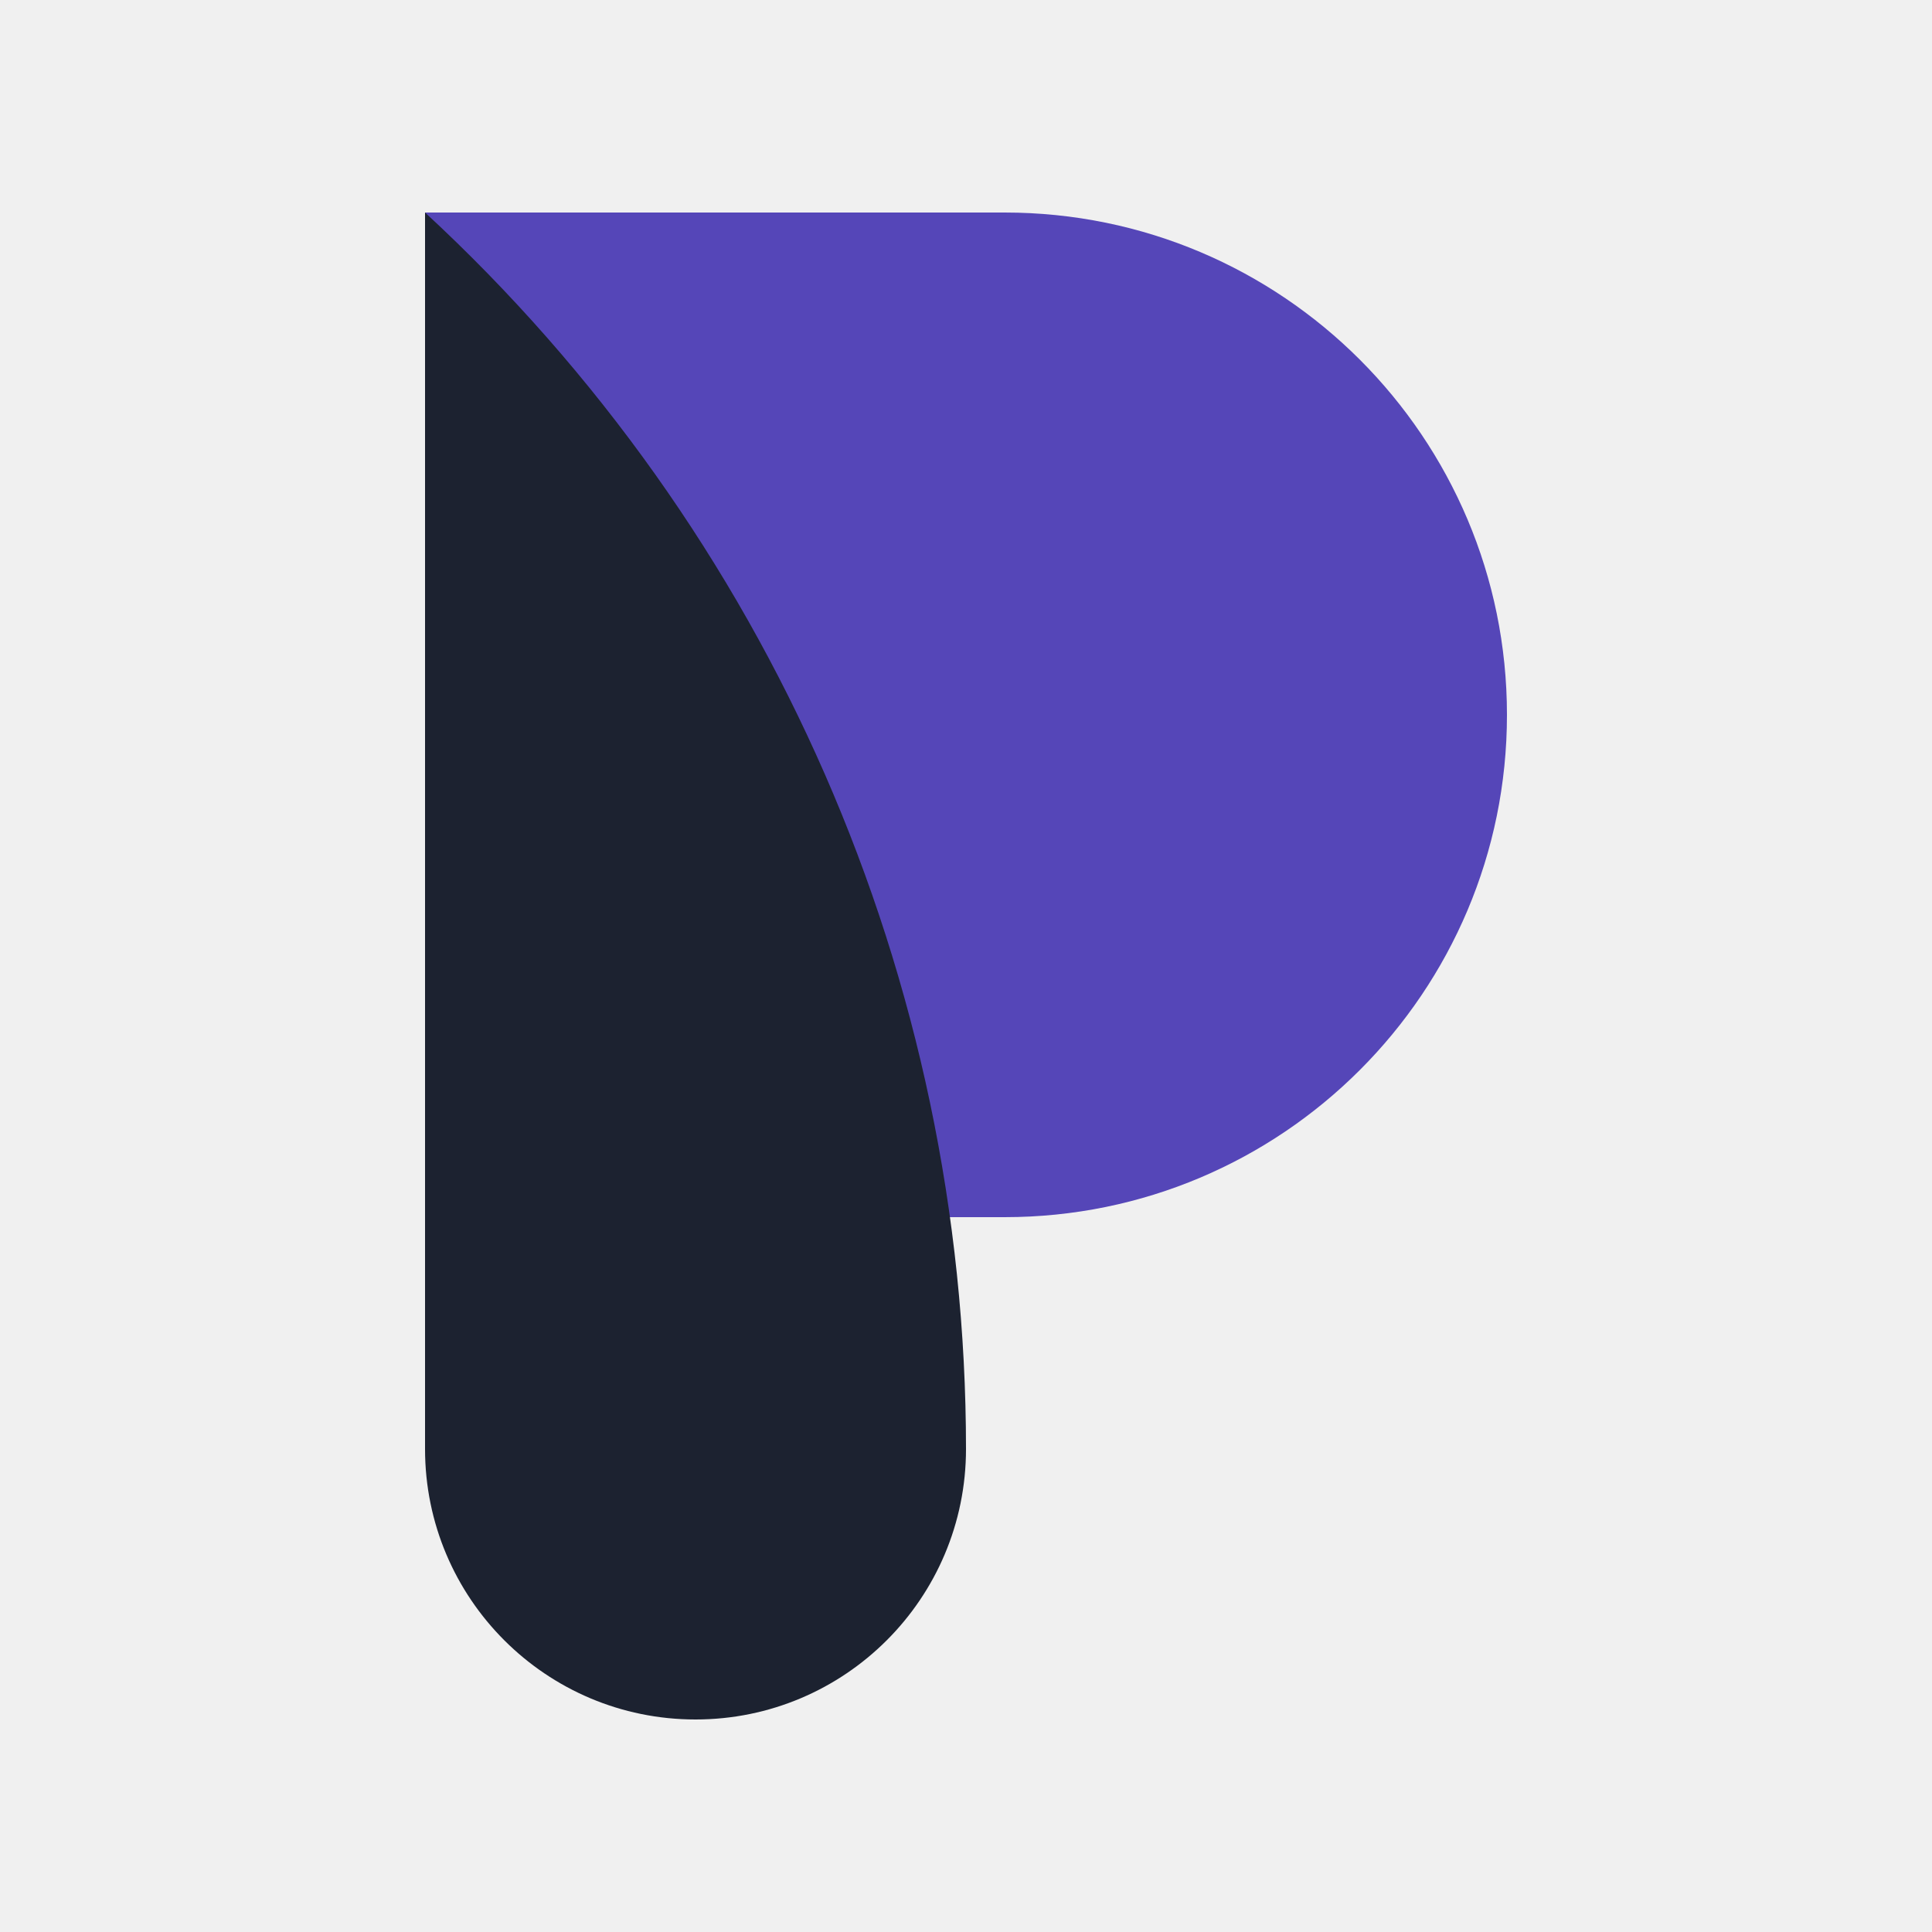
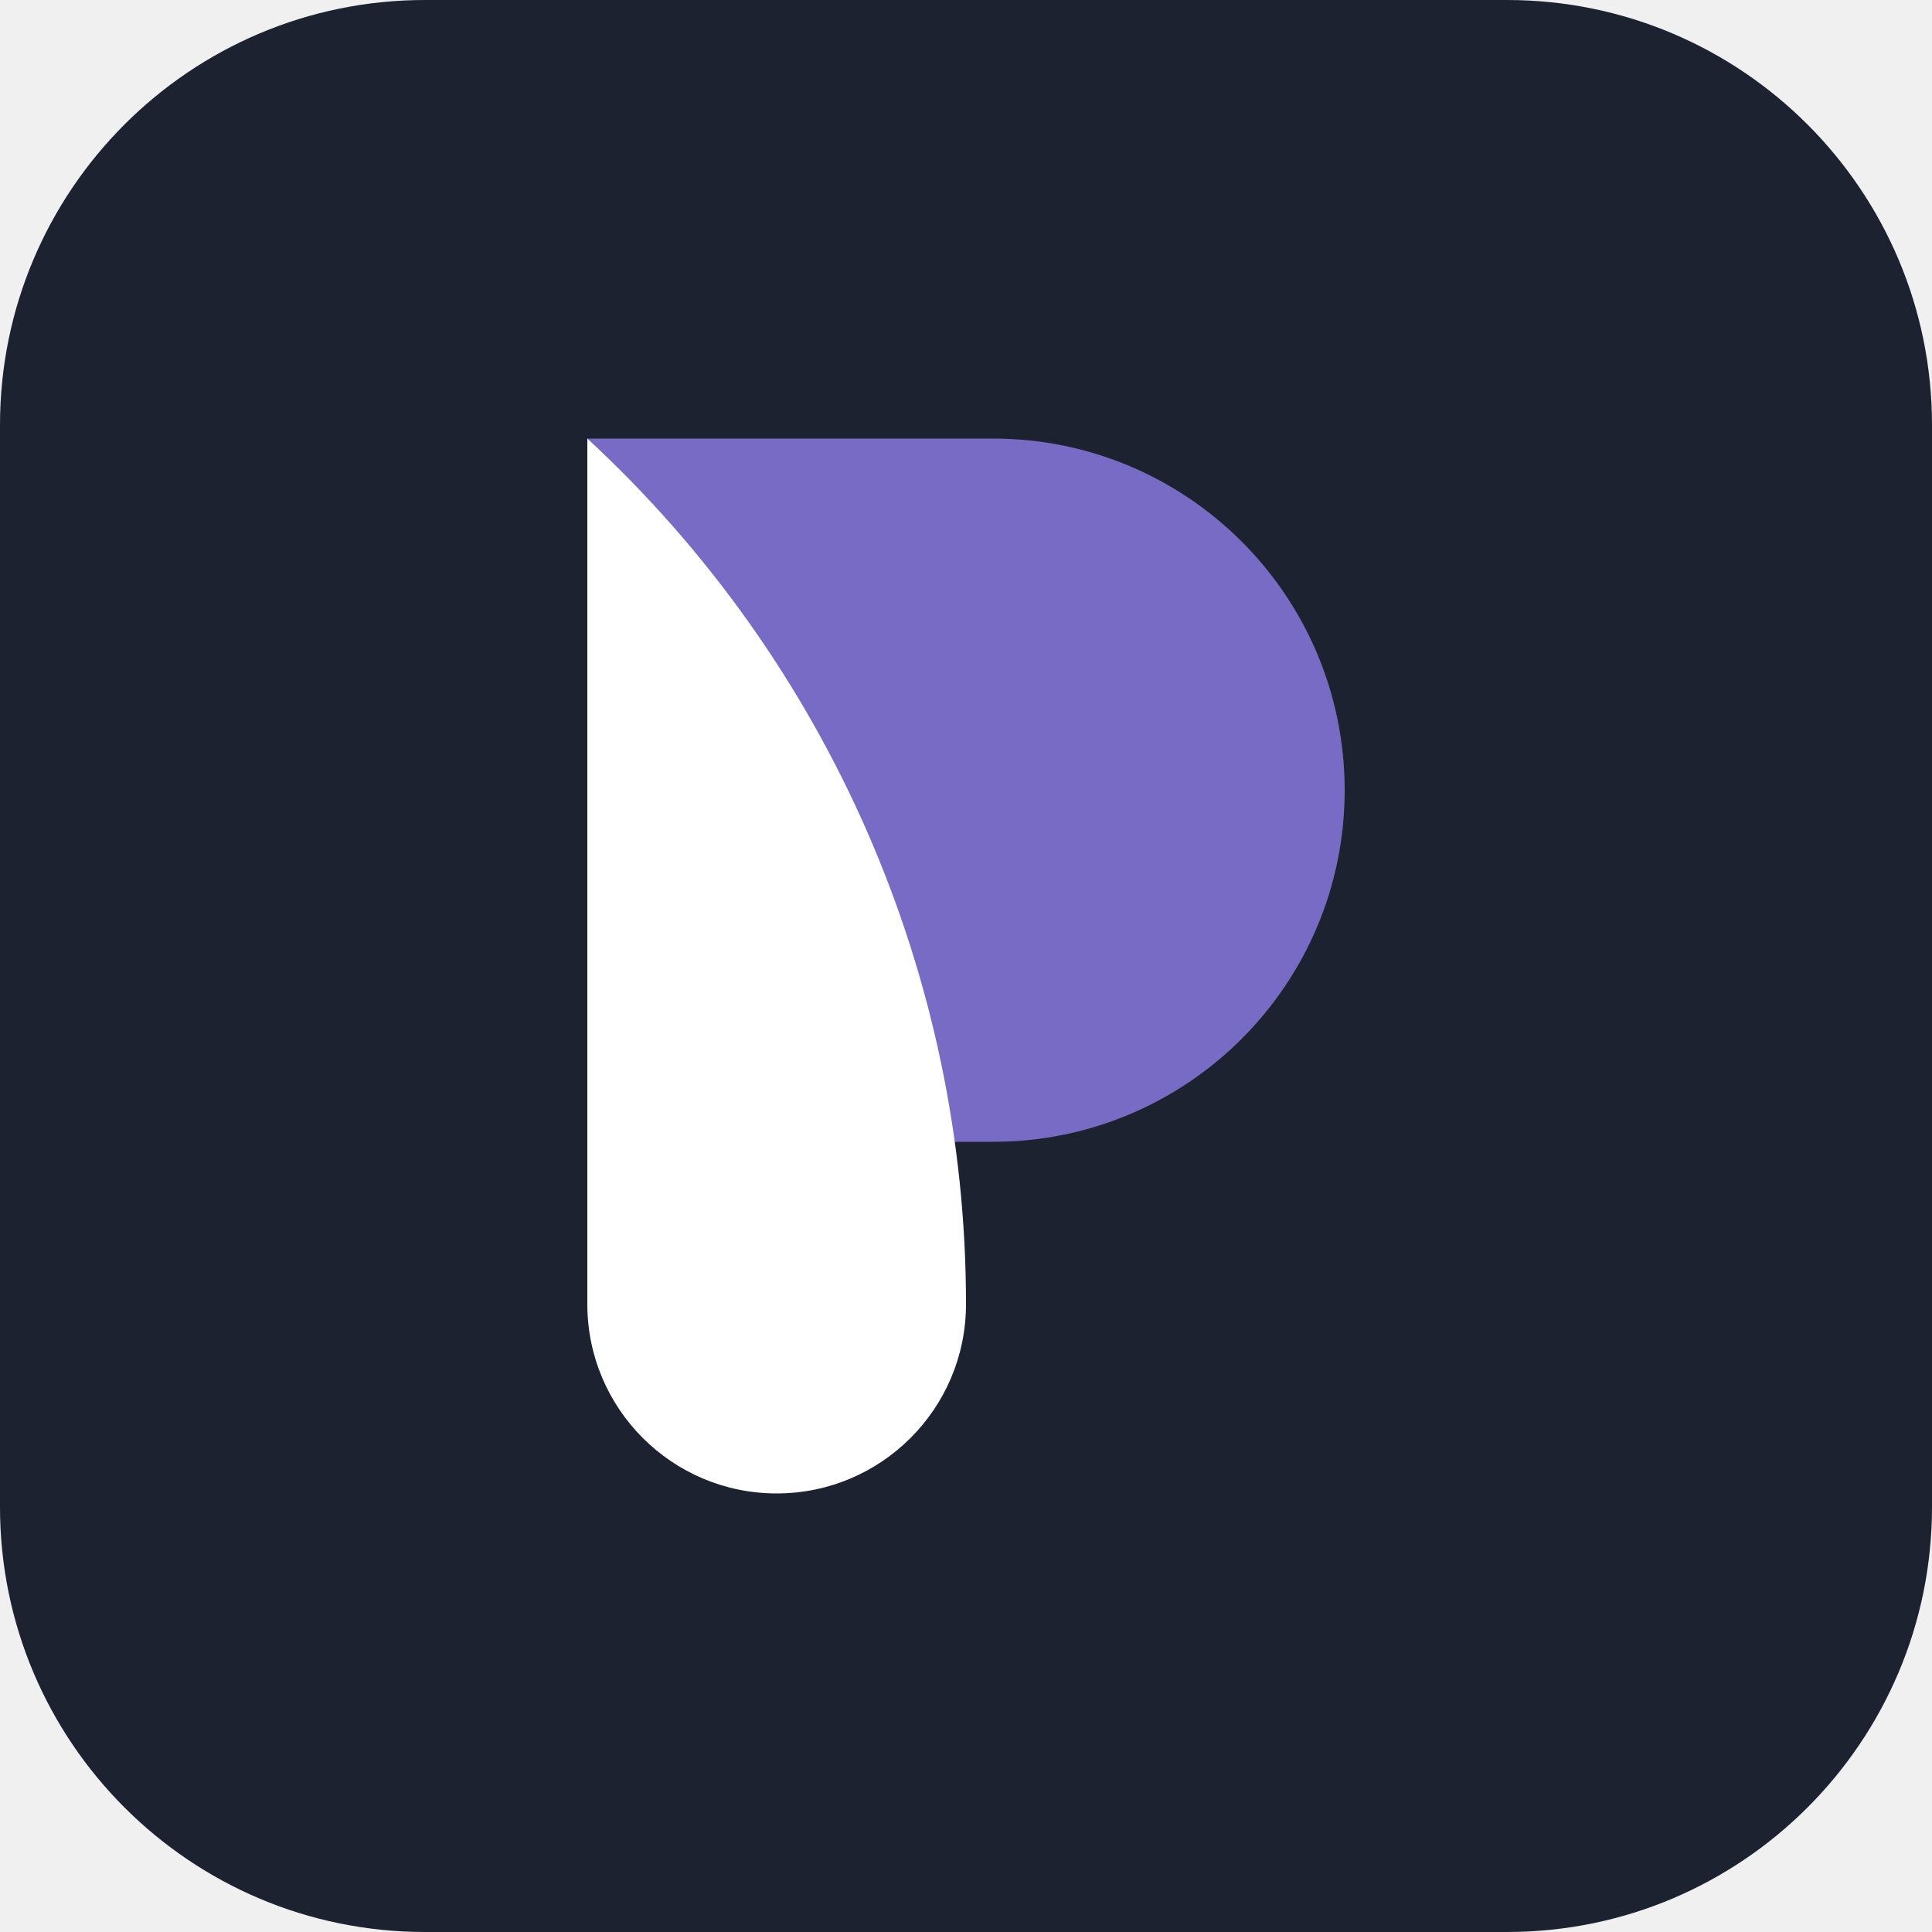
<svg xmlns="http://www.w3.org/2000/svg" viewBox="0 0 100 100">
-   <style>.s{fill:#1C2230}.b{fill:#5546B8}@media (prefers-color-scheme:dark){.s{fill:#FFFFFF}.b{fill:#776BC6}}</style>
-   <g transform="translate(-2 -1)">
-     <path class="b" d="M24 12H54A26 26 0 0 1 54 64H40Z" />
-     <path class="s" d="M24 12V76A14 14 0 0 0 52 76A87.143 87.143 0 0 0 24 12Z" />
+   <rect x="0" y="0" width="100" height="100" rx="22" fill="#1C2230" />
+   <g transform="translate(15 15) scale(0.7)">
+     <g transform="translate(-2 -1)">
+       <path fill="#776BC6" d="M24 12H54A26 26 0 0 1 54 64H40Z" />
+       <path fill="#FFFFFF" d="M24 12V76A14 14 0 0 0 52 76A87.143 87.143 0 0 0 24 12Z" />
+     </g>
  </g>
</svg>
